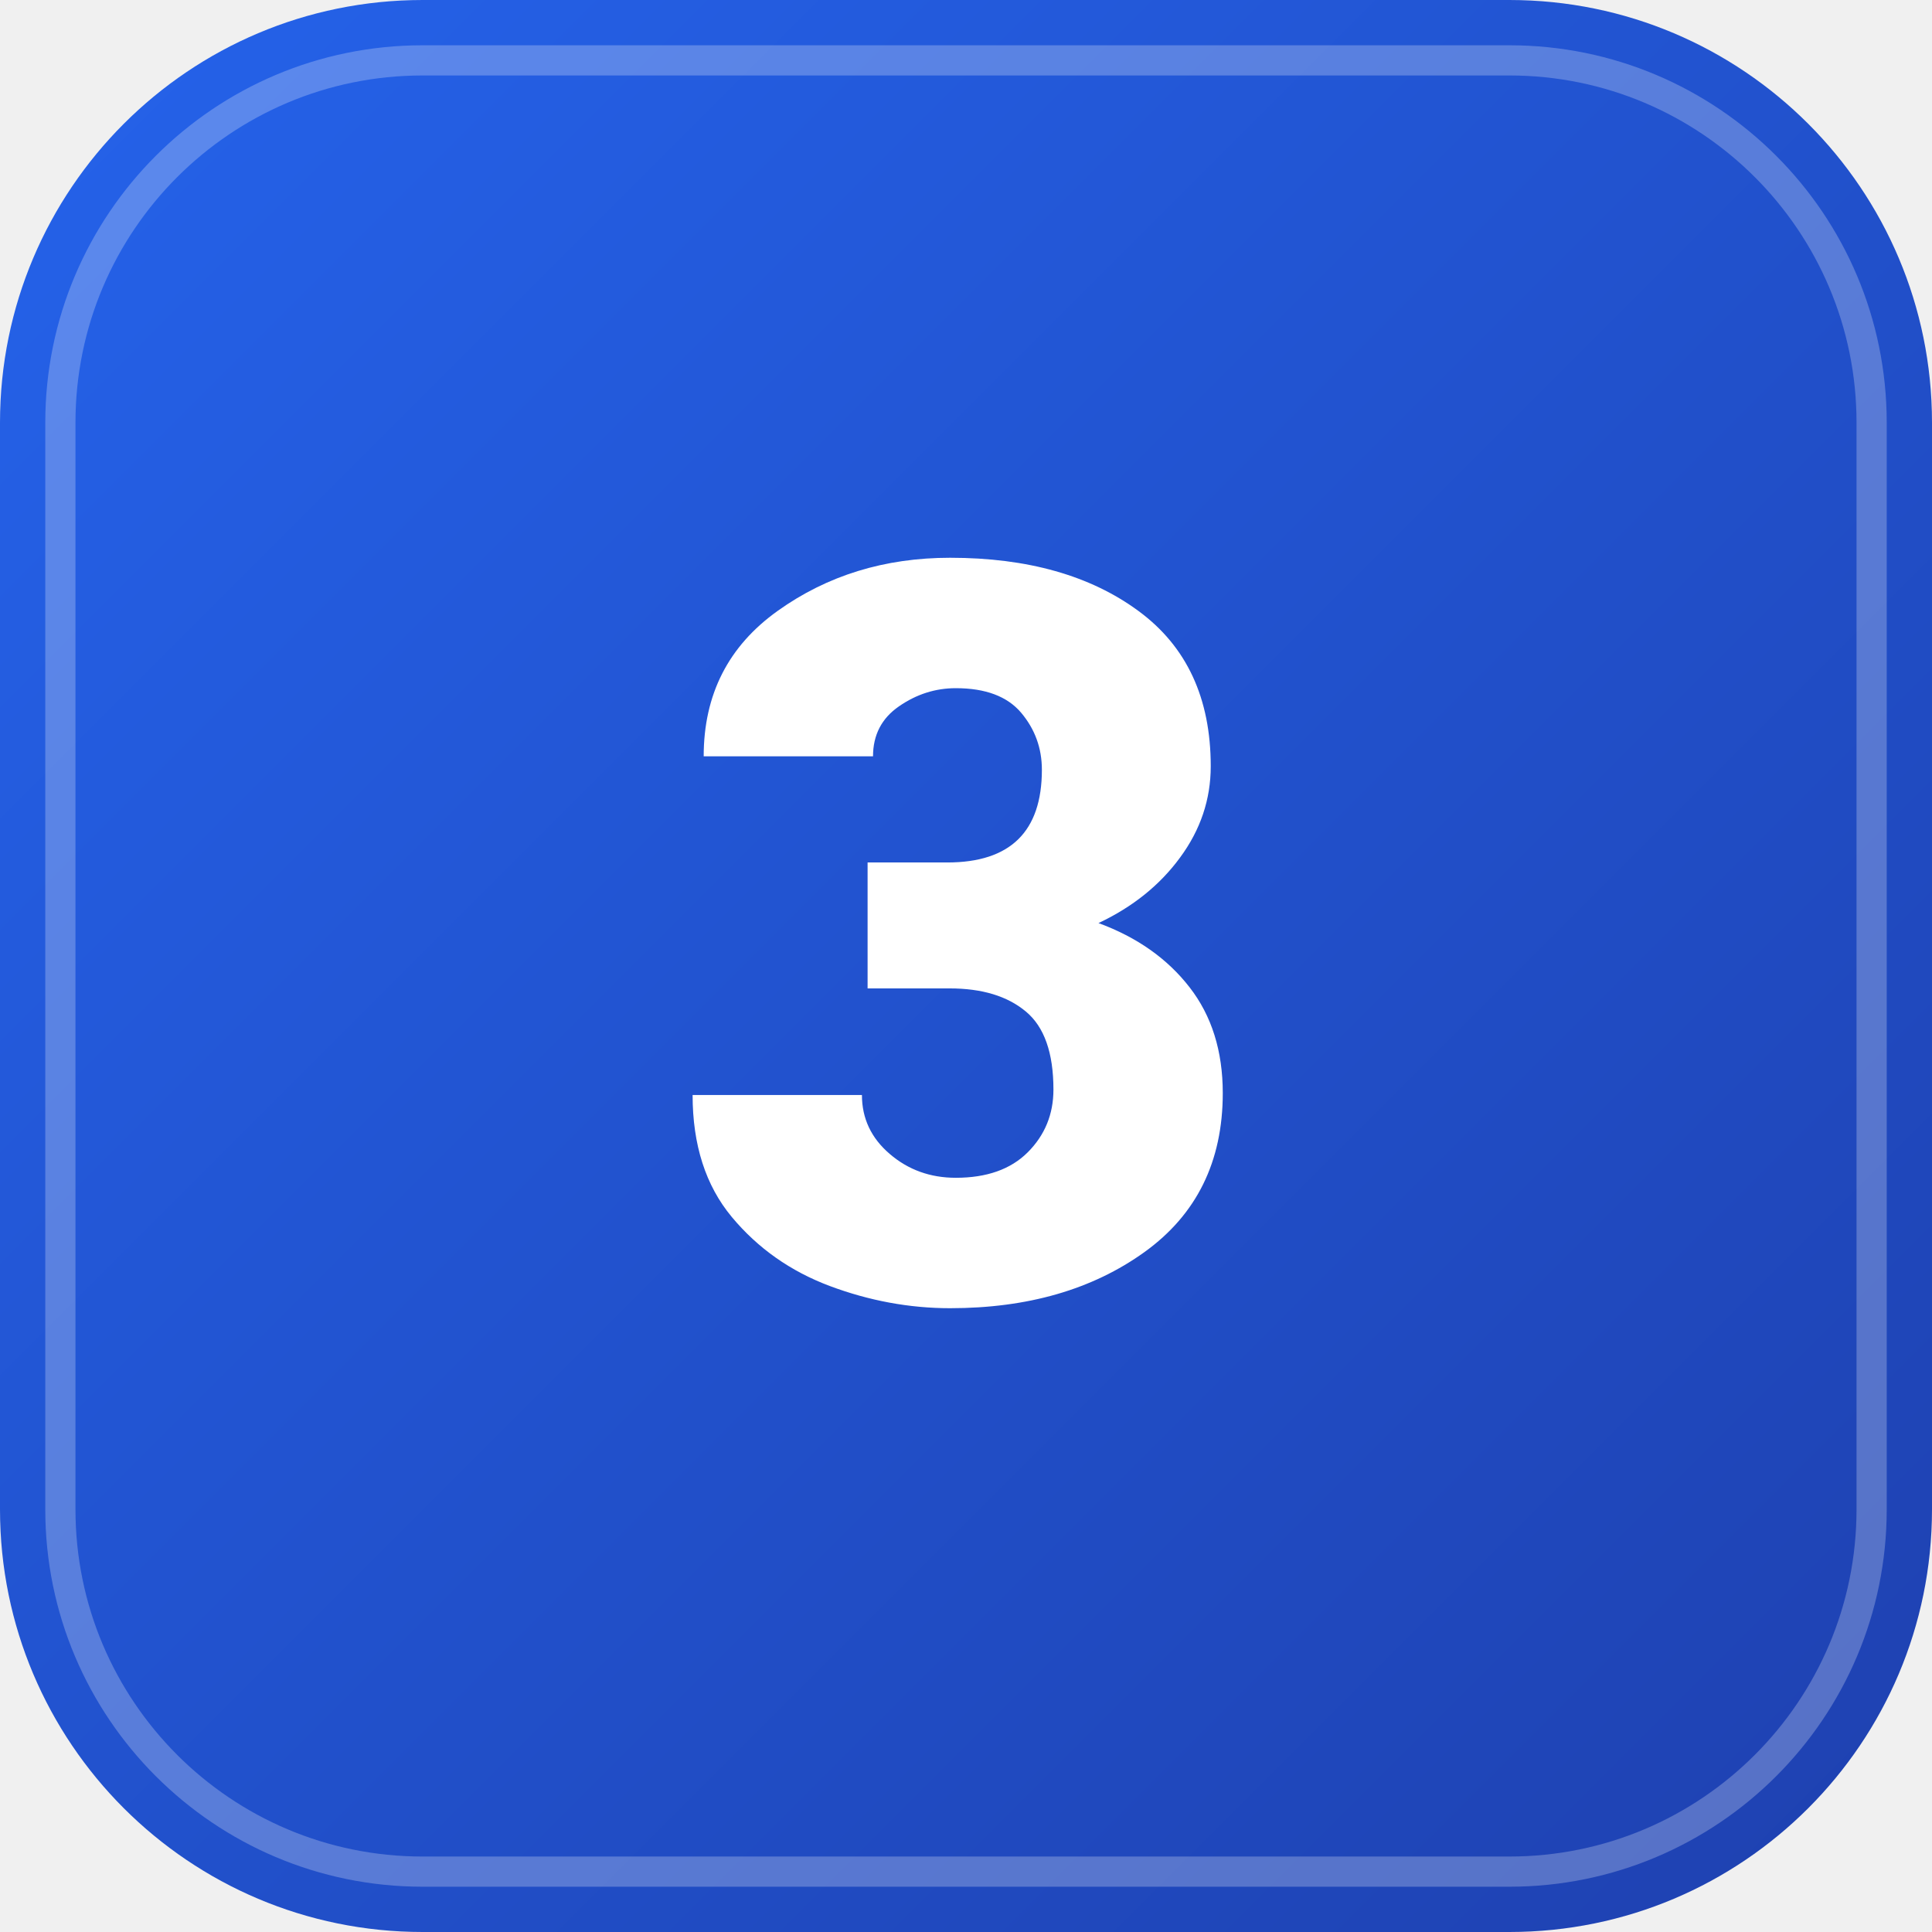
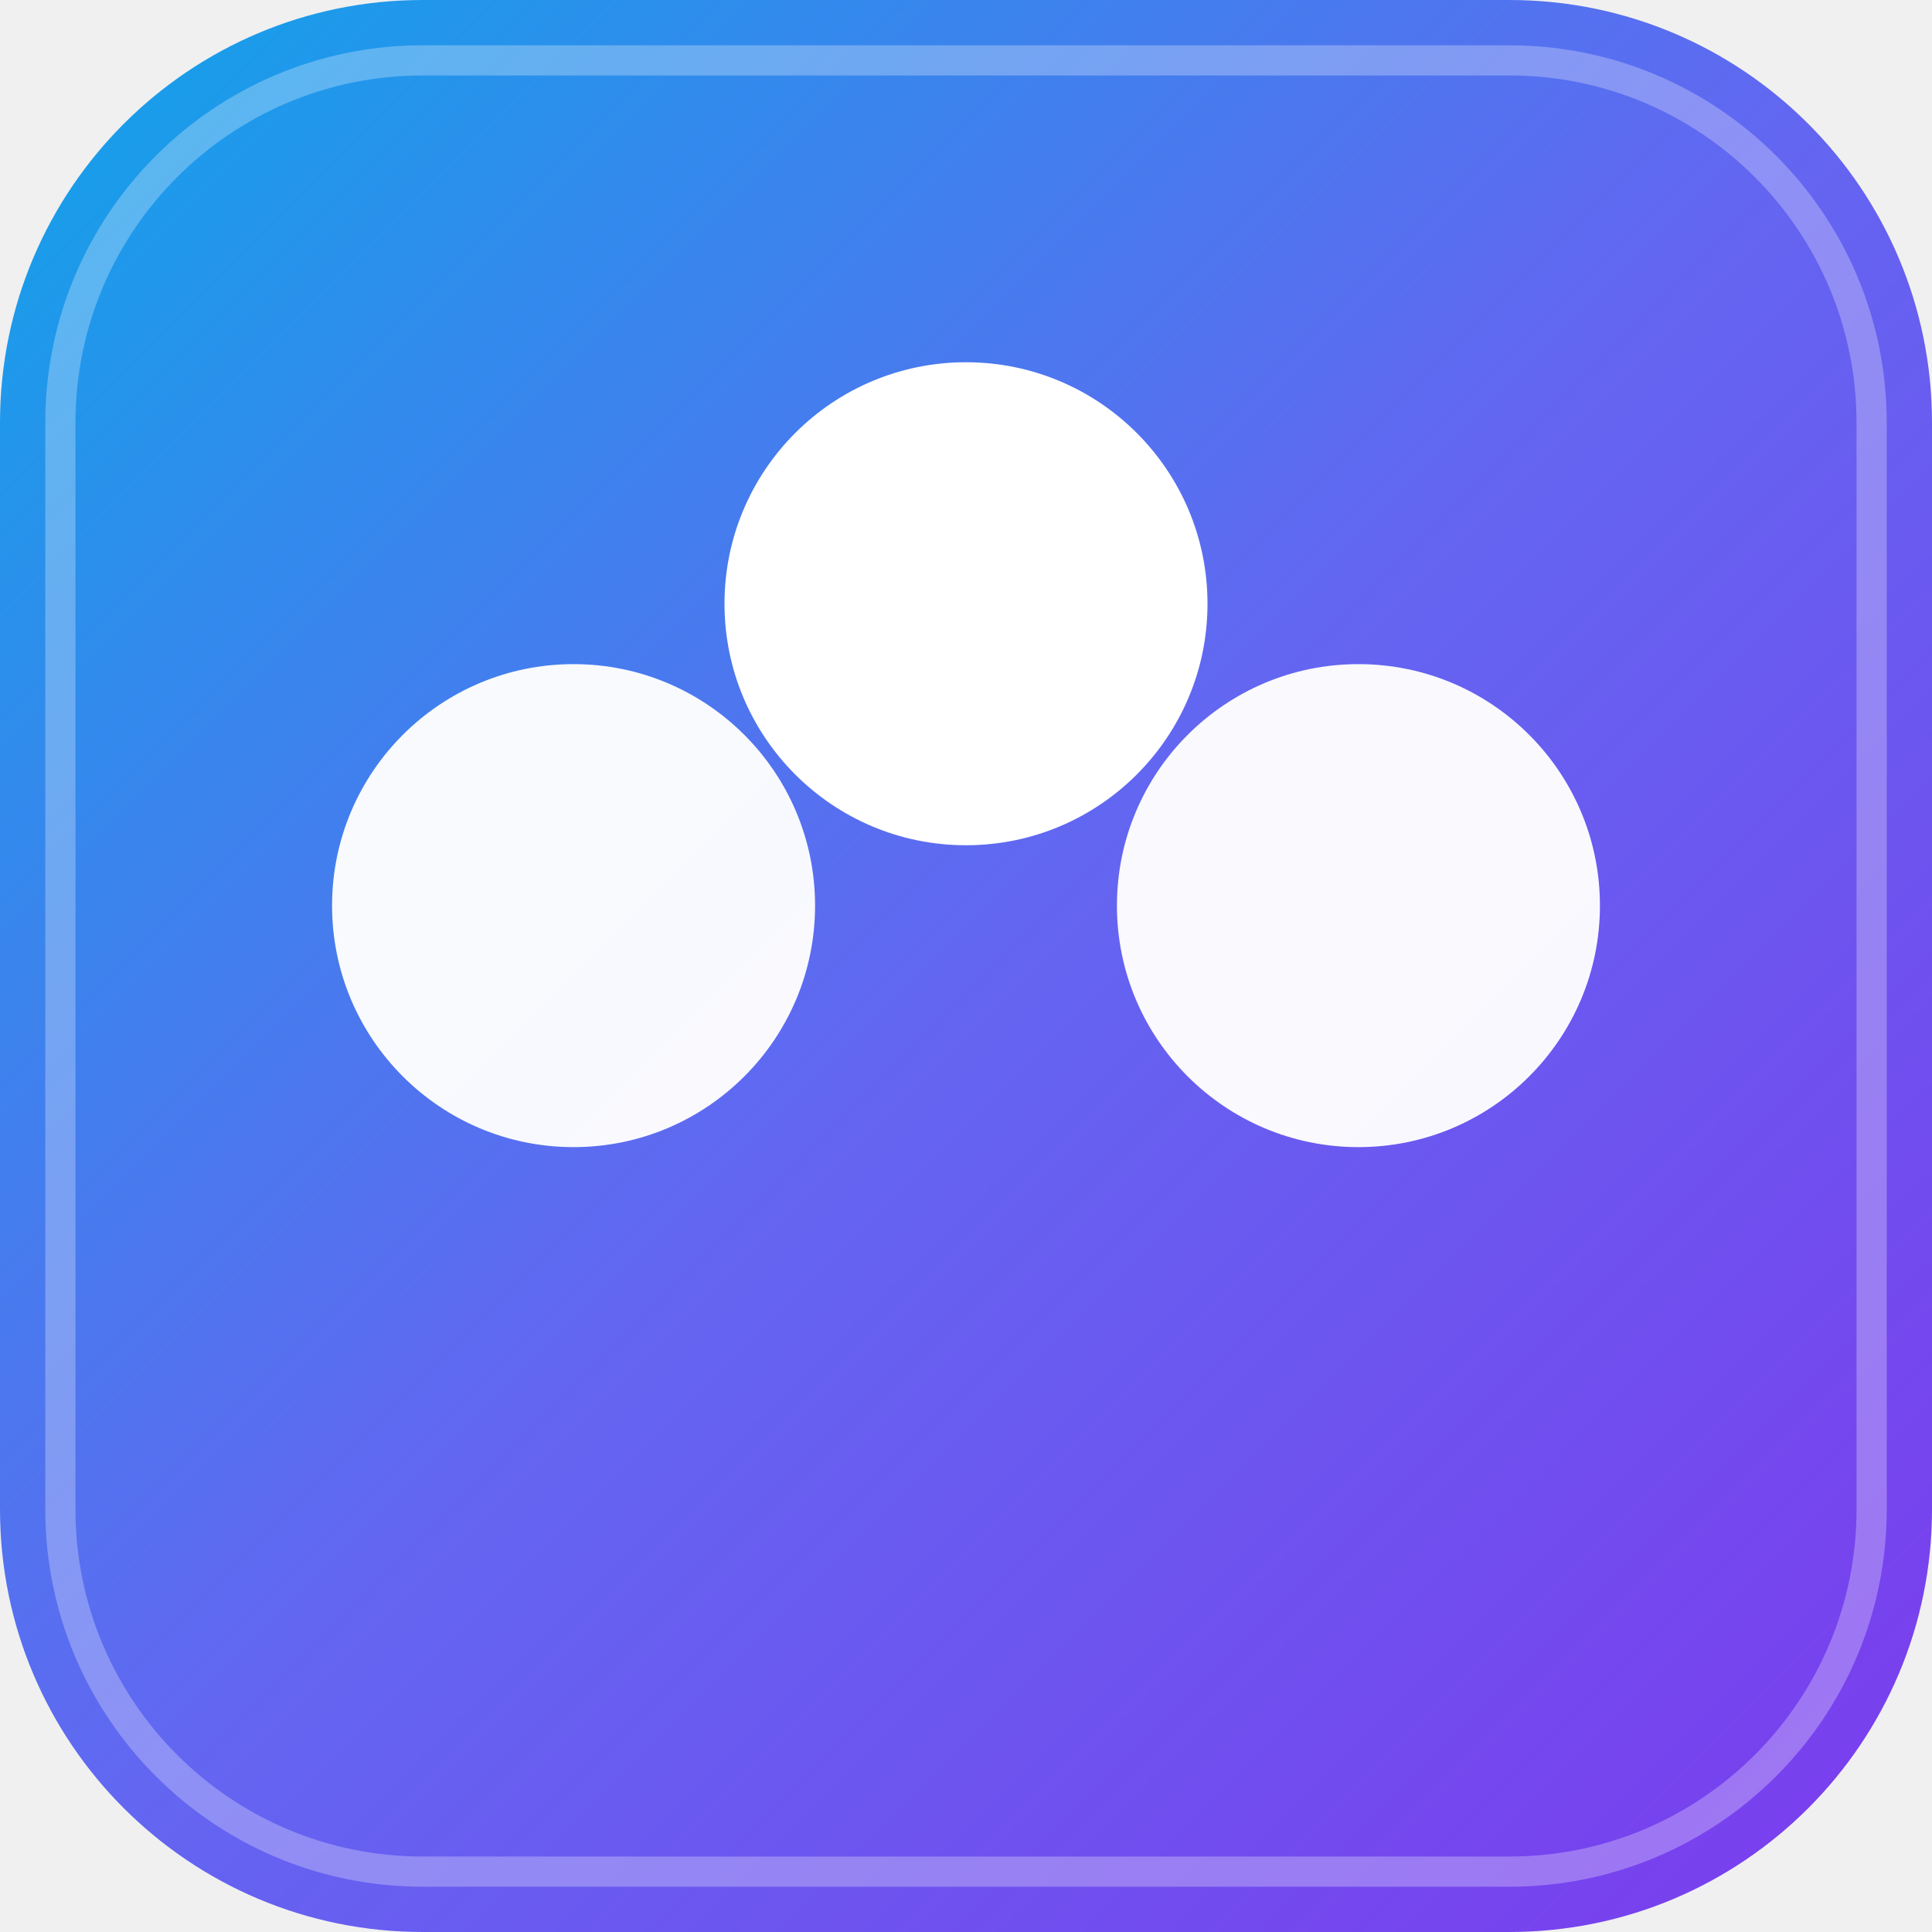
- <svg xmlns="http://www.w3.org/2000/svg" viewBox="0 0 128 128" role="img" aria-label="3일 완성 바이브 코딩">
+ <svg xmlns="http://www.w3.org/2000/svg" viewBox="0 0 128 128" role="img" aria-label="모두의 바이브 코딩">
  <defs>
    <linearGradient id="fav-bg" x1="0%" y1="0%" x2="100%" y2="100%">
-       <stop offset="0%" stop-color="#2563eb" />
-       <stop offset="100%" stop-color="#1e40af" />
+       <stop offset="0%" stop-color="#0ea5e9" />
+       <stop offset="50%" stop-color="#6366f1" />
+       <stop offset="100%" stop-color="#7c3aed" />
    </linearGradient>
  </defs>
  <rect width="128" height="128" rx="28" fill="url(#fav-bg)" />
-   <rect x="4" y="4" width="120" height="120" rx="24" fill="none" stroke="rgba(255,255,255,0.25)" stroke-width="2" />
-   <text x="64" y="86" text-anchor="middle" font-family="ui-sans-serif, system-ui, -apple-system, Segoe UI, Roboto, Helvetica, Arial, sans-serif" font-size="68" font-weight="900" fill="#ffffff" letter-spacing="-2">
-     3
-   </text>
+   <rect x="4" y="4" width="120" height="120" rx="24" fill="none" stroke="rgba(255,255,255,0.28)" stroke-width="2" />
+   <circle cx="38" cy="60" r="16" fill="rgba(255,255,255,0.96)" />
+   <circle cx="64" cy="40" r="16" fill="#ffffff" />
+   <circle cx="90" cy="60" r="16" fill="rgba(255,255,255,0.96)" />
</svg>
